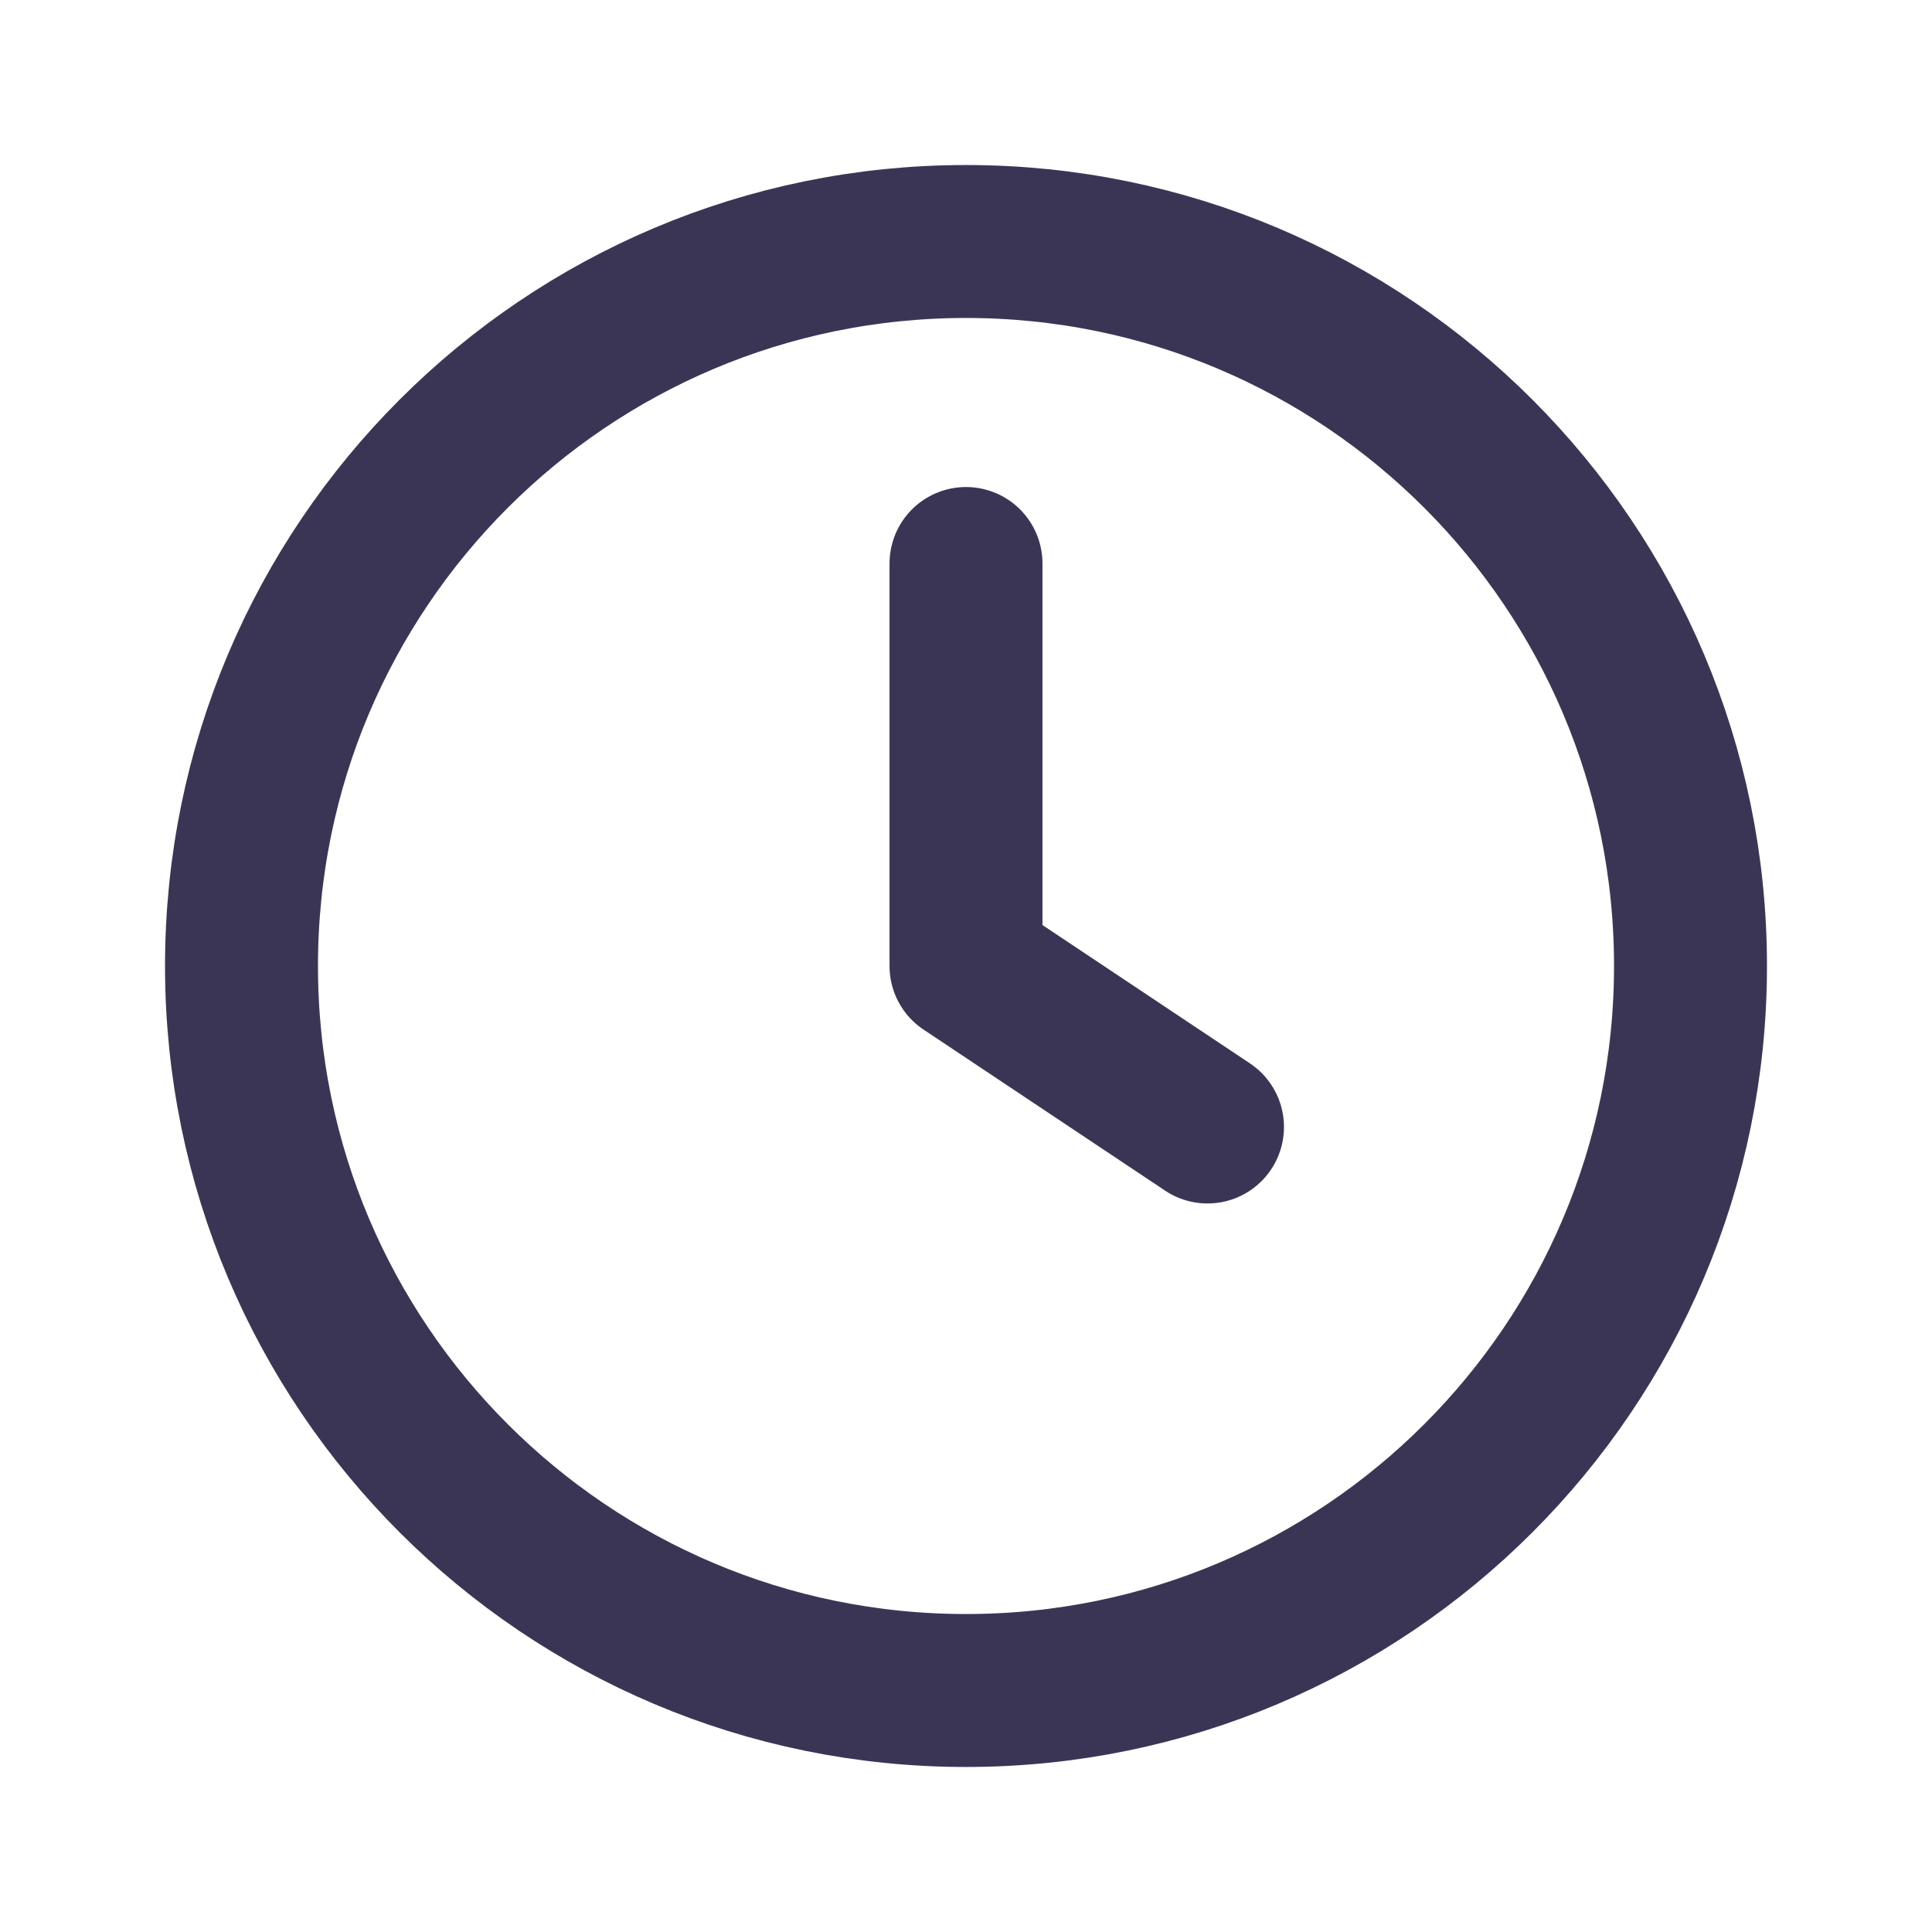
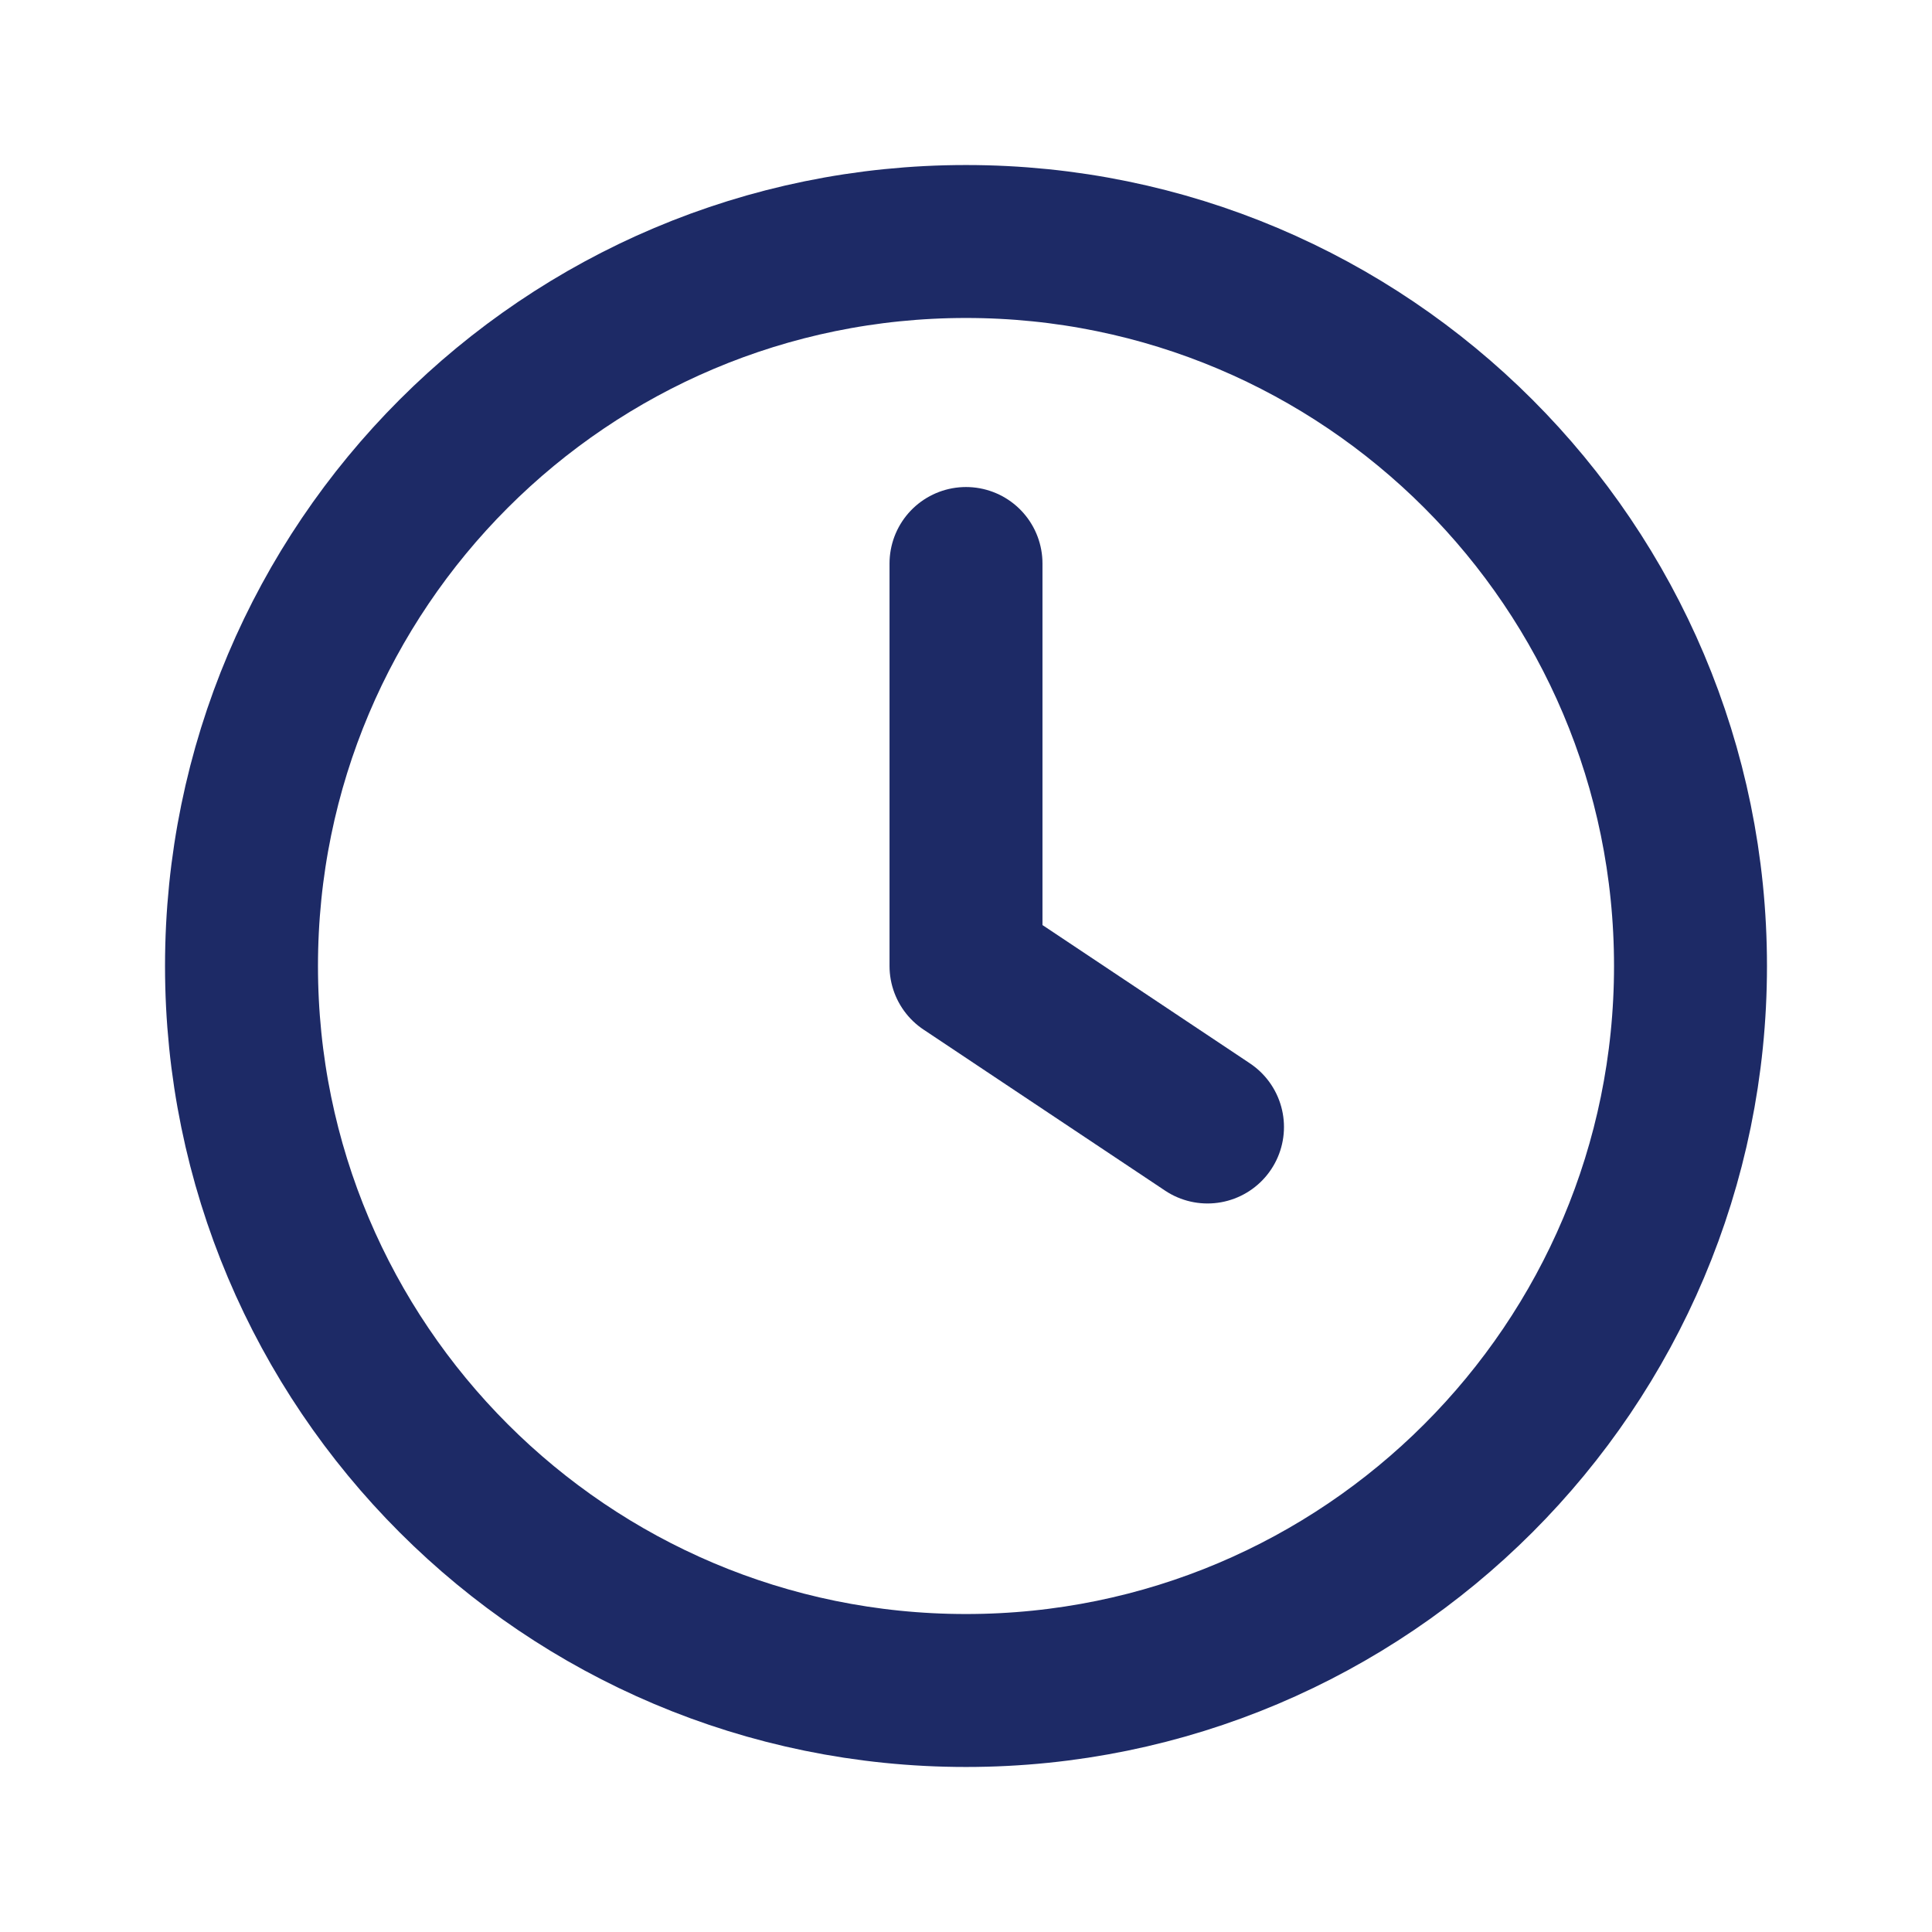
- <svg xmlns="http://www.w3.org/2000/svg" width="24" height="24" viewBox="0 0 24 24" fill="none" stroke="#3b3555" stroke-width="1.9" stroke-linecap="round" stroke-linejoin="round">
+ <svg xmlns="http://www.w3.org/2000/svg" width="24" height="24" viewBox="0 0 24 24" fill="none" stroke="#1d2a66" stroke-width="1.9" stroke-linecap="round" stroke-linejoin="round">
  <circle cx="12" cy="12" r="9" />
  <path d="M12 7v5l3 2" />
</svg>
